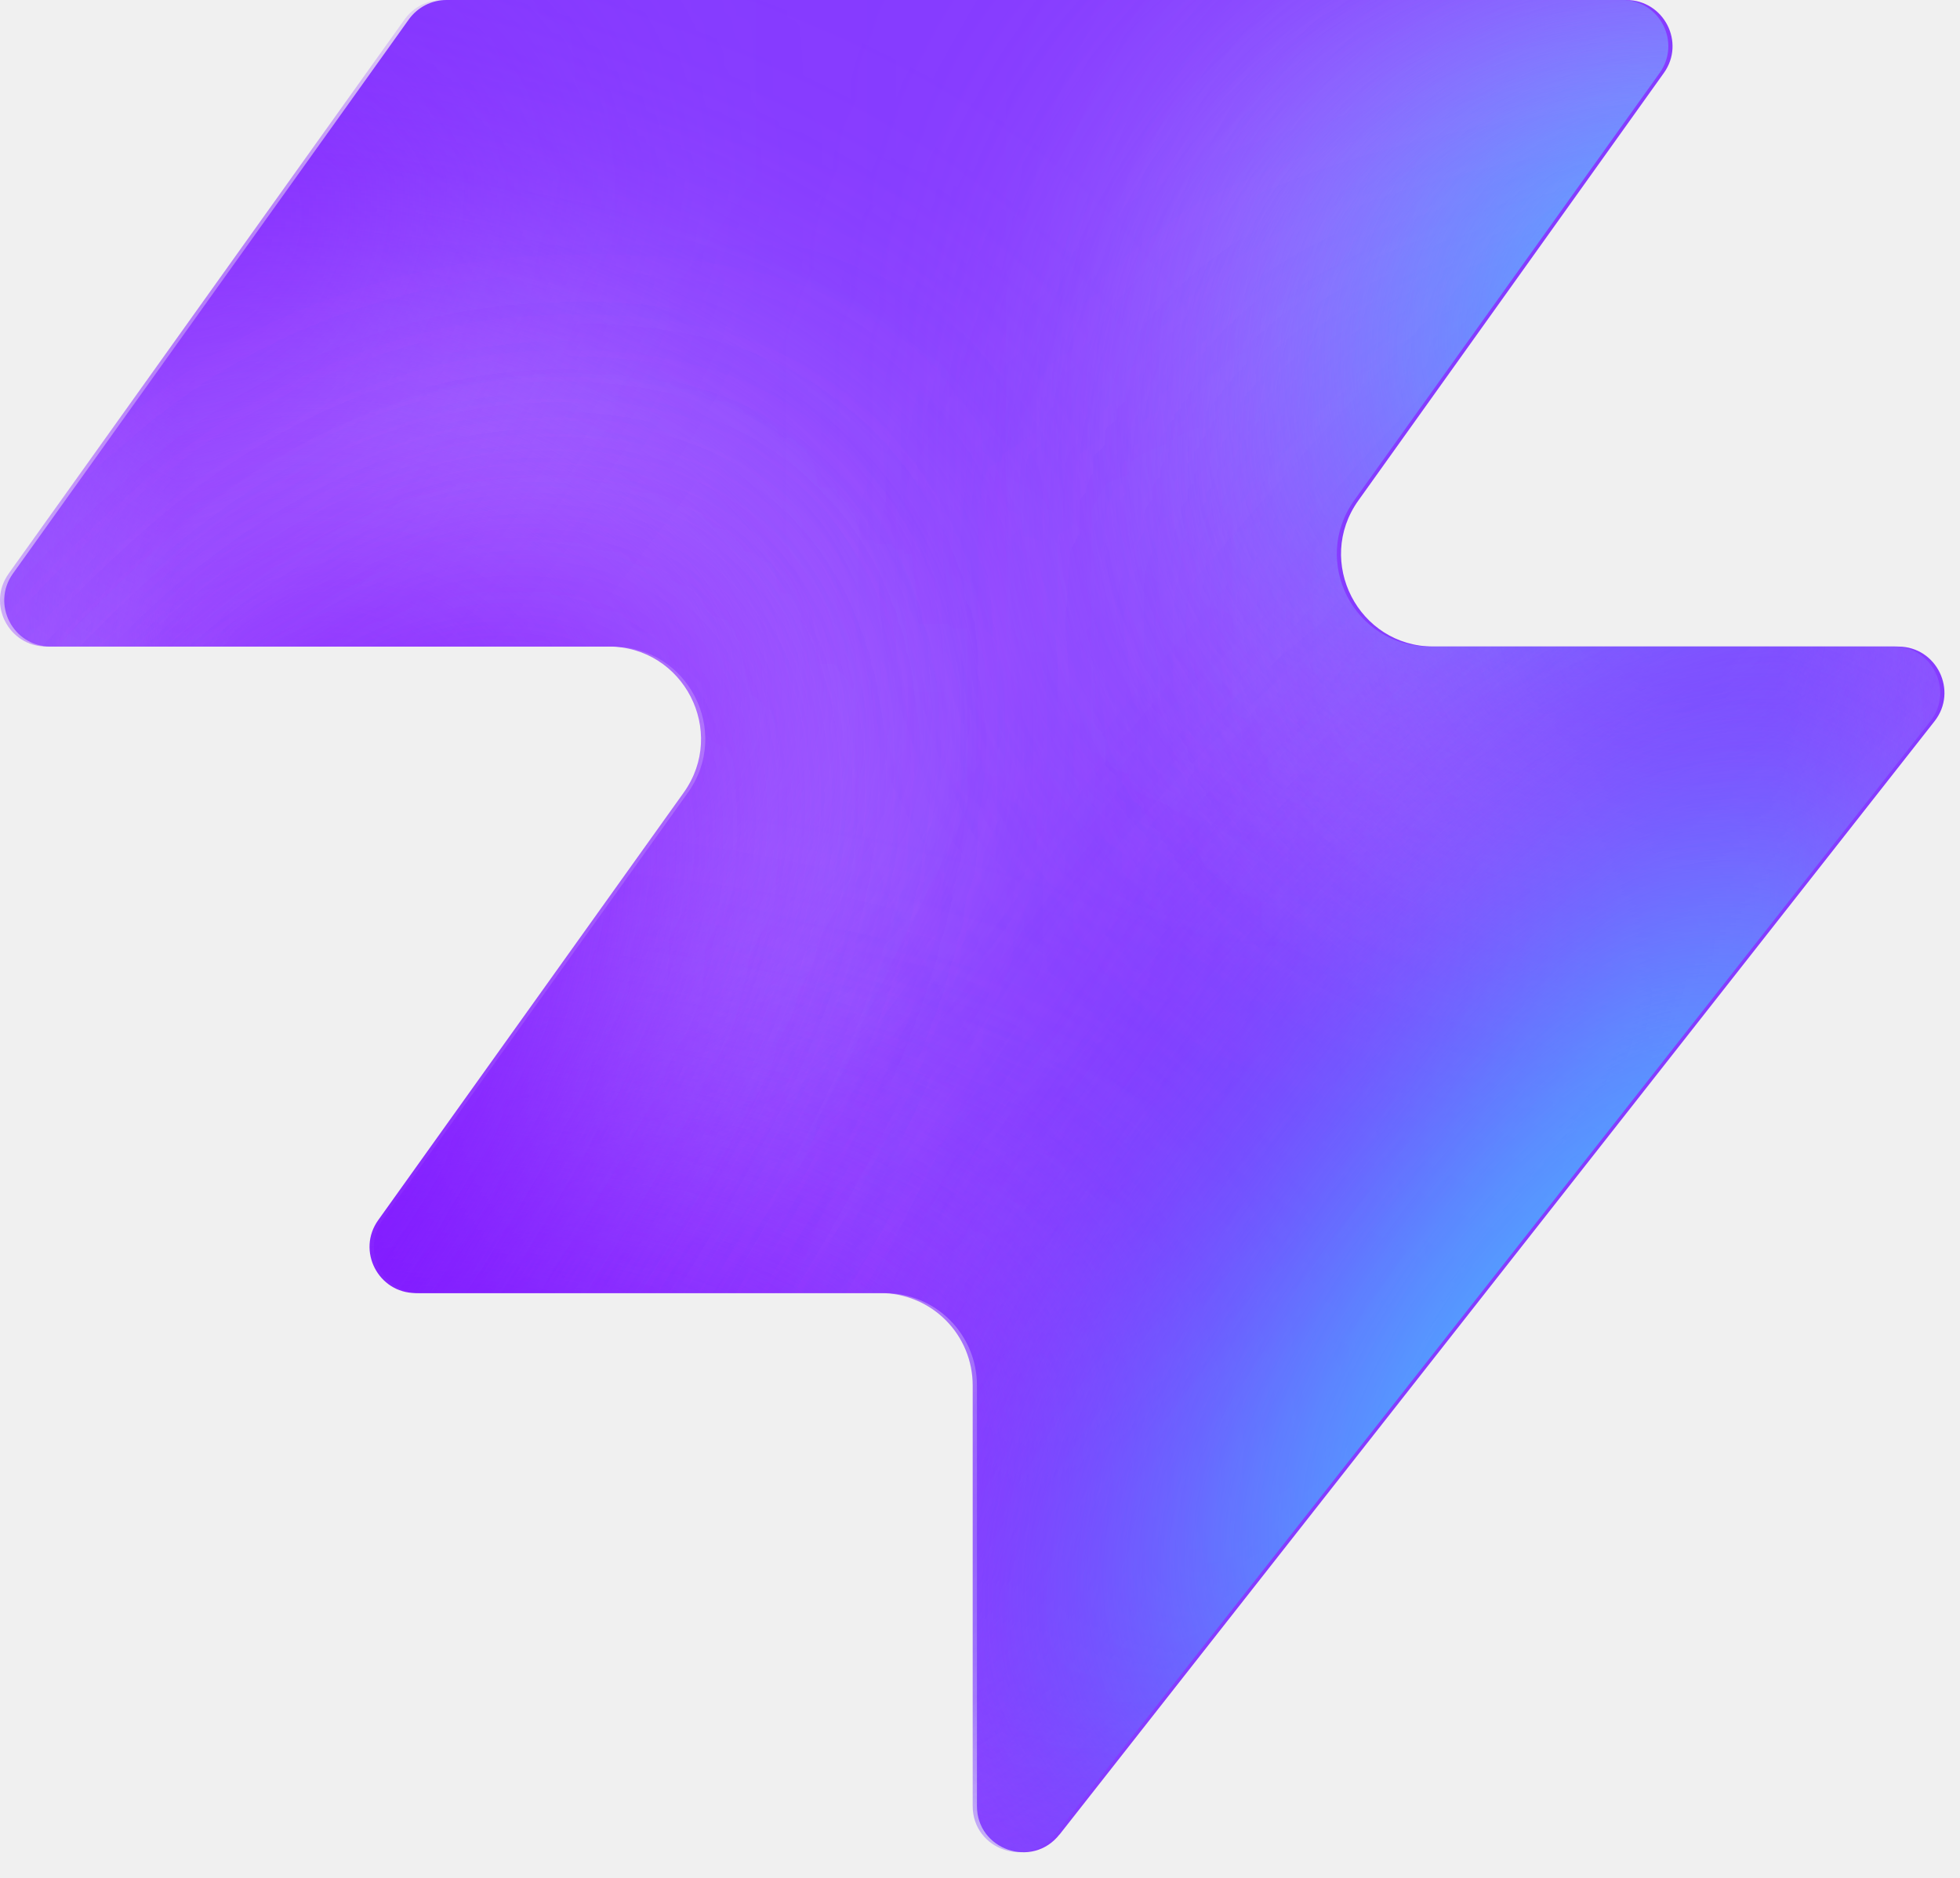
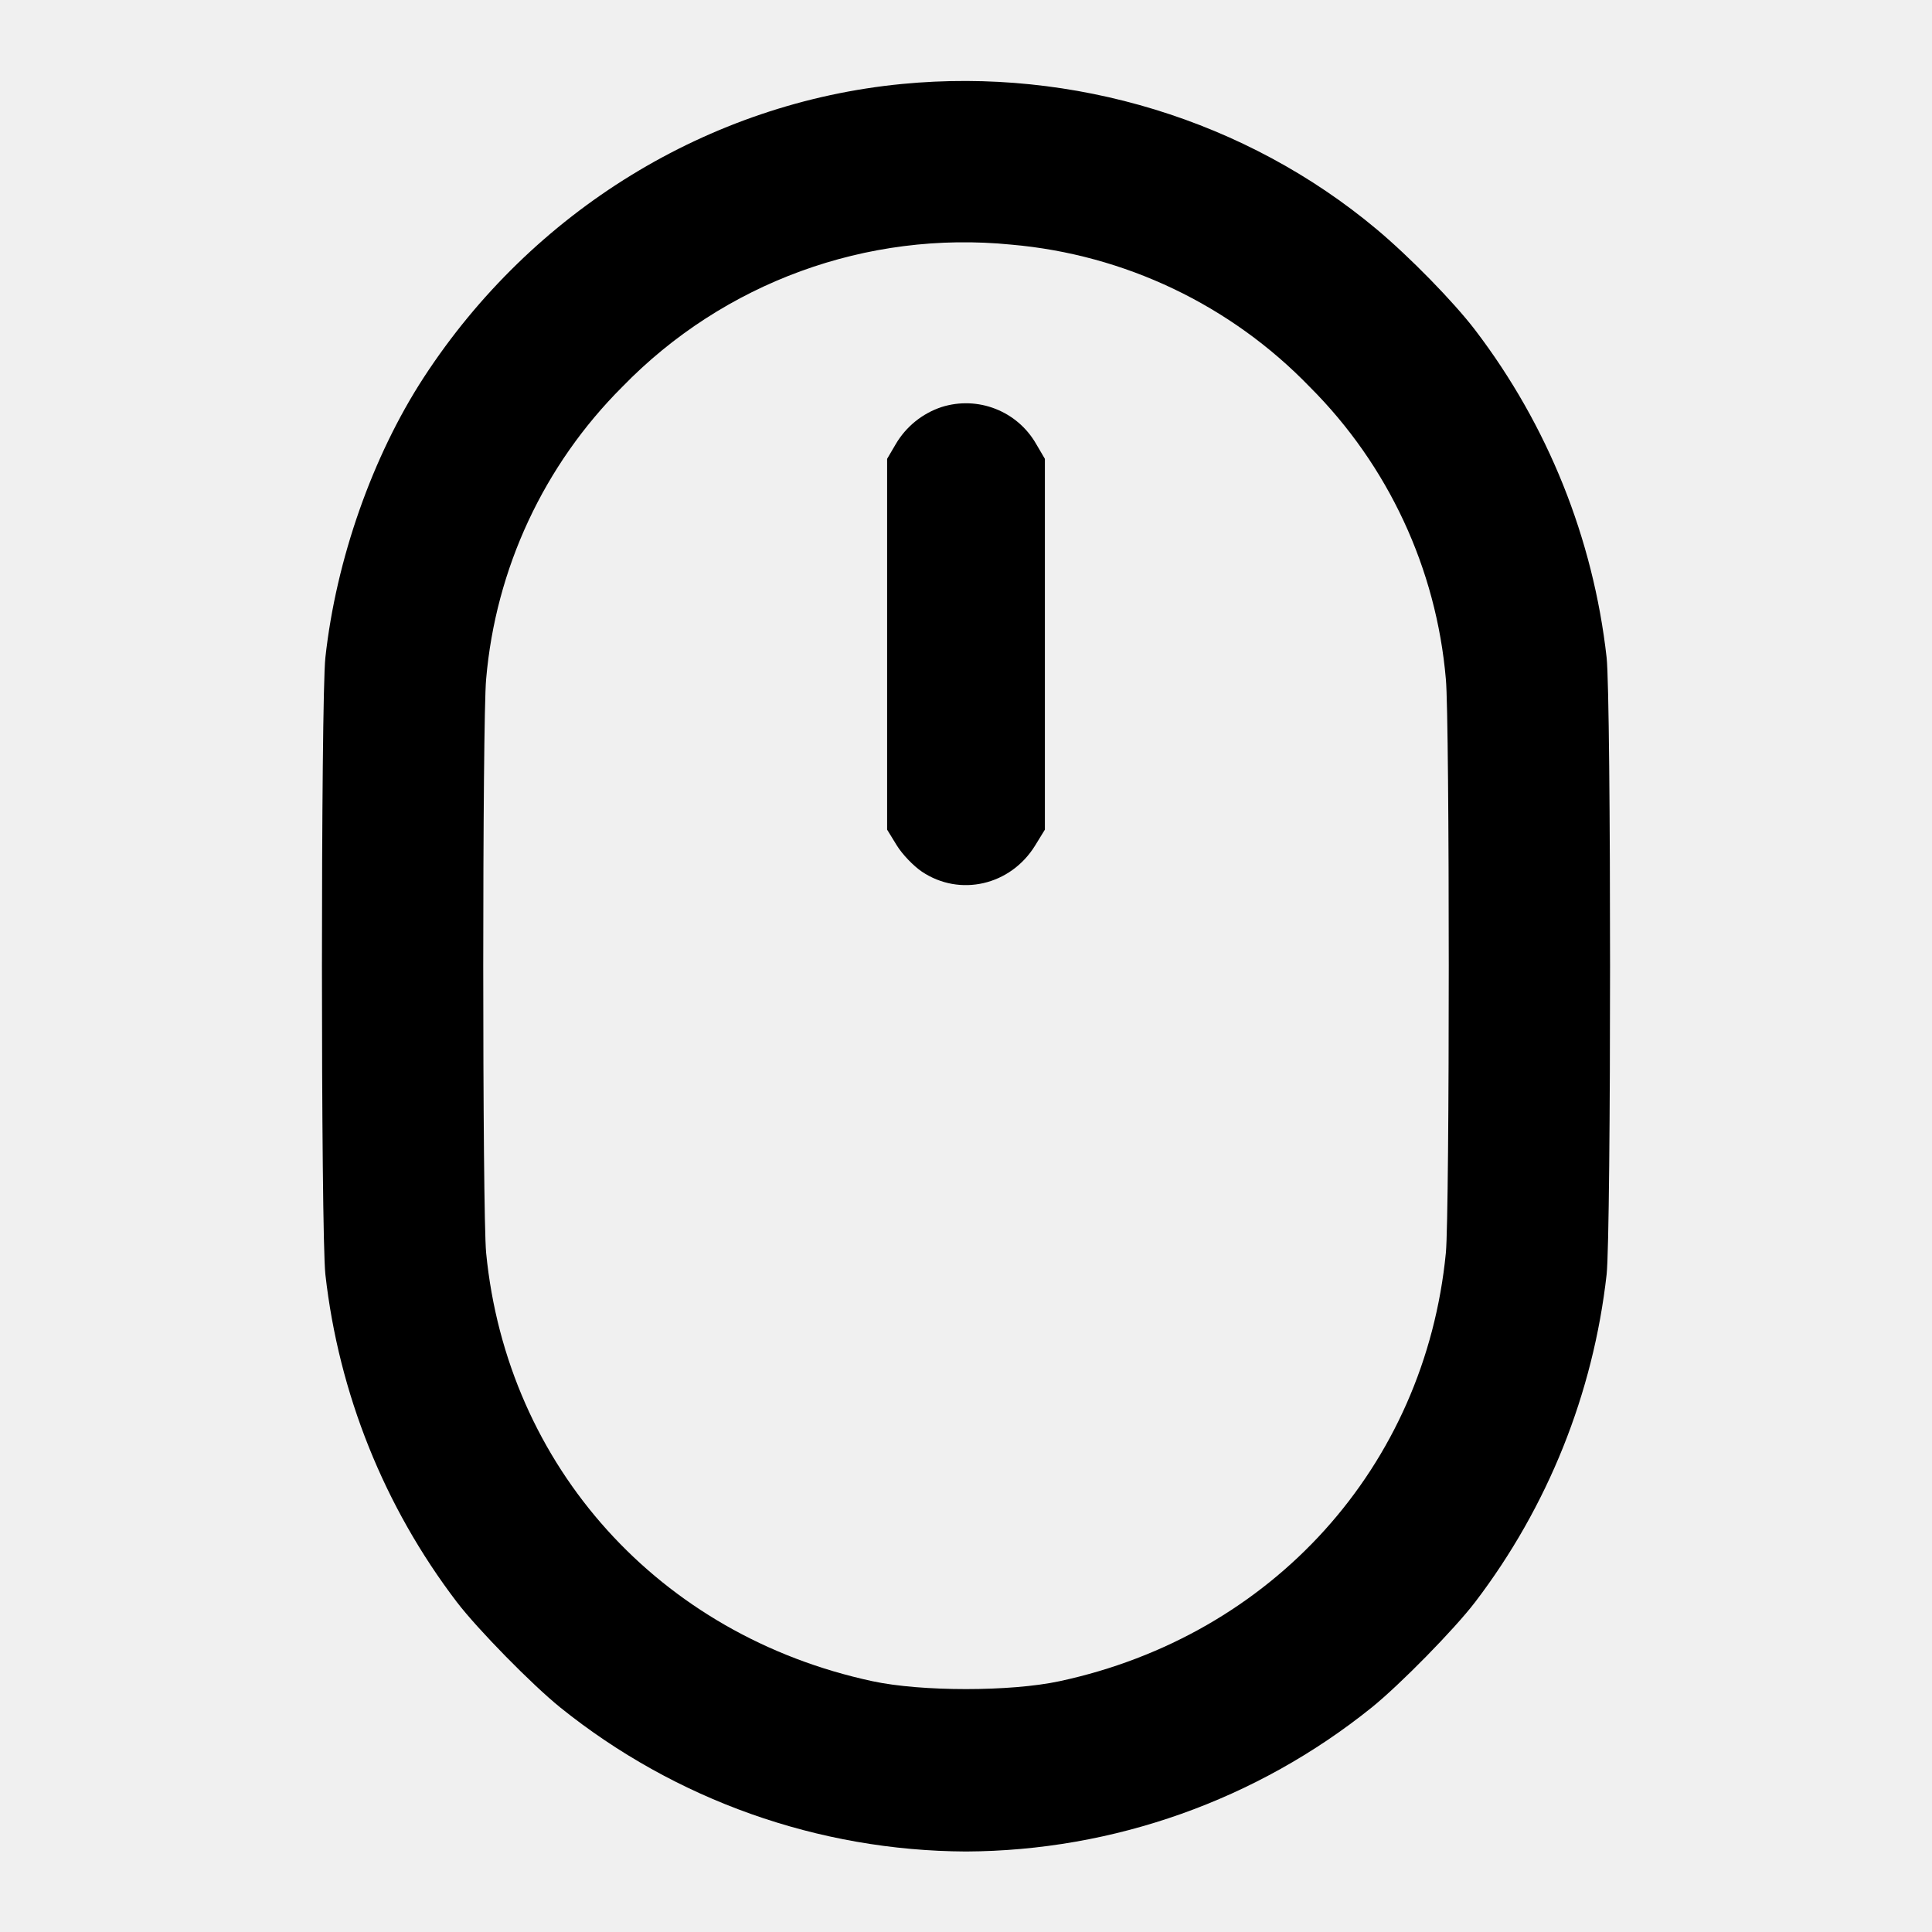
- <svg xmlns="http://www.w3.org/2000/svg" width="48" height="46" fill="none" viewBox="0 0 48 46">
-   <path fill="#863bff" d="M25.946 44.938c-.664.845-2.021.375-2.021-.698V33.937a2.26 2.26 0 0 0-2.262-2.262H10.287c-.92 0-1.456-1.04-.92-1.788l7.48-10.471c1.07-1.497 0-3.578-1.842-3.578H1.237c-.92 0-1.456-1.04-.92-1.788L10.013.474c.214-.297.556-.474.92-.474h28.894c.92 0 1.456 1.04.92 1.788l-7.48 10.471c-1.07 1.498 0 3.579 1.842 3.579h11.377c.943 0 1.473 1.088.89 1.83L25.947 44.94z" style="fill:#863bff;fill:color(display-p3 .525 .23 1);fill-opacity:1" />
-   <mask id="a" width="48" height="46" x="0" y="0" maskUnits="userSpaceOnUse" style="mask-type:alpha">
-     <path fill="#000" d="M25.842 44.938c-.664.844-2.021.375-2.021-.698V33.937a2.26 2.26 0 0 0-2.262-2.262H10.183c-.92 0-1.456-1.04-.92-1.788l7.48-10.471c1.07-1.498 0-3.579-1.842-3.579H1.133c-.92 0-1.456-1.04-.92-1.787L9.91.473c.214-.297.556-.474.92-.474h28.894c.92 0 1.456 1.04.92 1.788l-7.48 10.471c-1.07 1.498 0 3.578 1.842 3.578h11.377c.943 0 1.473 1.088.89 1.832L25.843 44.94z" style="fill:#000;fill-opacity:1" />
-   </mask>
-   <g mask="url(#a)">
-     <g filter="url(#b)">
-       <ellipse cx="5.508" cy="14.704" fill="#ede6ff" rx="5.508" ry="14.704" style="fill:#ede6ff;fill:color(display-p3 .927 .903 1);fill-opacity:1" transform="matrix(.00324 1 1 -.00324 -4.47 31.516)" />
-     </g>
-     <g filter="url(#c)">
-       <ellipse cx="10.399" cy="29.851" fill="#ede6ff" rx="10.399" ry="29.851" style="fill:#ede6ff;fill:color(display-p3 .927 .903 1);fill-opacity:1" transform="matrix(.00324 1 1 -.00324 -39.328 7.883)" />
-     </g>
-     <g filter="url(#d)">
-       <ellipse cx="5.508" cy="30.487" fill="#7e14ff" rx="5.508" ry="30.487" style="fill:#7e14ff;fill:color(display-p3 .492 .077 1);fill-opacity:1" transform="rotate(89.814 -25.913 -14.639)scale(1 -1)" />
-     </g>
-     <g filter="url(#e)">
-       <ellipse cx="5.508" cy="30.599" fill="#7e14ff" rx="5.508" ry="30.599" style="fill:#7e14ff;fill:color(display-p3 .492 .077 1);fill-opacity:1" transform="rotate(89.814 -32.644 -3.334)scale(1 -1)" />
-     </g>
-     <g filter="url(#f)">
-       <ellipse cx="5.508" cy="30.599" fill="#7e14ff" rx="5.508" ry="30.599" style="fill:#7e14ff;fill:color(display-p3 .492 .077 1);fill-opacity:1" transform="matrix(.00324 1 1 -.00324 -34.34 30.47)" />
-     </g>
-     <g filter="url(#g)">
-       <ellipse cx="14.072" cy="22.078" fill="#ede6ff" rx="14.072" ry="22.078" style="fill:#ede6ff;fill:color(display-p3 .927 .903 1);fill-opacity:1" transform="rotate(93.35 24.506 48.493)scale(-1 1)" />
-     </g>
-     <g filter="url(#h)">
-       <ellipse cx="3.47" cy="21.501" fill="#7e14ff" rx="3.47" ry="21.501" style="fill:#7e14ff;fill:color(display-p3 .492 .077 1);fill-opacity:1" transform="rotate(89.009 28.708 47.59)scale(-1 1)" />
-     </g>
-     <g filter="url(#i)">
-       <ellipse cx="3.47" cy="21.501" fill="#7e14ff" rx="3.47" ry="21.501" style="fill:#7e14ff;fill:color(display-p3 .492 .077 1);fill-opacity:1" transform="rotate(89.009 28.708 47.59)scale(-1 1)" />
-     </g>
-     <g filter="url(#j)">
-       <ellipse cx=".387" cy="8.972" fill="#7e14ff" rx="4.407" ry="29.108" style="fill:#7e14ff;fill:color(display-p3 .492 .077 1);fill-opacity:1" transform="rotate(39.51 .387 8.972)" />
-     </g>
-     <g filter="url(#k)">
-       <ellipse cx="47.523" cy="-6.092" fill="#7e14ff" rx="4.407" ry="29.108" style="fill:#7e14ff;fill:color(display-p3 .492 .077 1);fill-opacity:1" transform="rotate(37.892 47.523 -6.092)" />
-     </g>
-     <g filter="url(#l)">
-       <ellipse cx="41.412" cy="6.333" fill="#47bfff" rx="5.971" ry="9.665" style="fill:#47bfff;fill:color(display-p3 .28 .748 1);fill-opacity:1" transform="rotate(37.892 41.412 6.333)" />
-     </g>
-     <g filter="url(#m)">
-       <ellipse cx="-1.879" cy="38.332" fill="#7e14ff" rx="4.407" ry="29.108" style="fill:#7e14ff;fill:color(display-p3 .492 .077 1);fill-opacity:1" transform="rotate(37.892 -1.88 38.332)" />
-     </g>
-     <g filter="url(#n)">
-       <ellipse cx="-1.879" cy="38.332" fill="#7e14ff" rx="4.407" ry="29.108" style="fill:#7e14ff;fill:color(display-p3 .492 .077 1);fill-opacity:1" transform="rotate(37.892 -1.88 38.332)" />
-     </g>
-     <g filter="url(#o)">
-       <ellipse cx="35.651" cy="29.907" fill="#7e14ff" rx="4.407" ry="29.108" style="fill:#7e14ff;fill:color(display-p3 .492 .077 1);fill-opacity:1" transform="rotate(37.892 35.651 29.907)" />
-     </g>
-     <g filter="url(#p)">
-       <ellipse cx="38.418" cy="32.4" fill="#47bfff" rx="5.971" ry="15.297" style="fill:#47bfff;fill:color(display-p3 .28 .748 1);fill-opacity:1" transform="rotate(37.892 38.418 32.4)" />
-     </g>
-   </g>
-   <defs>
-     <filter id="b" width="60.045" height="41.654" x="-19.77" y="16.149" color-interpolation-filters="sRGB" filterUnits="userSpaceOnUse">
-       <feFlood flood-opacity="0" result="BackgroundImageFix" />
-       <feBlend in="SourceGraphic" in2="BackgroundImageFix" result="shape" />
-       <feGaussianBlur result="effect1_foregroundBlur_2002_17158" stdDeviation="7.659" />
-     </filter>
-     <filter id="c" width="90.34" height="51.437" x="-54.613" y="-7.533" color-interpolation-filters="sRGB" filterUnits="userSpaceOnUse">
-       <feFlood flood-opacity="0" result="BackgroundImageFix" />
-       <feBlend in="SourceGraphic" in2="BackgroundImageFix" result="shape" />
-       <feGaussianBlur result="effect1_foregroundBlur_2002_17158" stdDeviation="7.659" />
-     </filter>
-     <filter id="d" width="79.355" height="29.4" x="-49.64" y="2.03" color-interpolation-filters="sRGB" filterUnits="userSpaceOnUse">
-       <feFlood flood-opacity="0" result="BackgroundImageFix" />
-       <feBlend in="SourceGraphic" in2="BackgroundImageFix" result="shape" />
-       <feGaussianBlur result="effect1_foregroundBlur_2002_17158" stdDeviation="4.596" />
-     </filter>
-     <filter id="e" width="79.579" height="29.4" x="-45.045" y="20.029" color-interpolation-filters="sRGB" filterUnits="userSpaceOnUse">
-       <feFlood flood-opacity="0" result="BackgroundImageFix" />
-       <feBlend in="SourceGraphic" in2="BackgroundImageFix" result="shape" />
-       <feGaussianBlur result="effect1_foregroundBlur_2002_17158" stdDeviation="4.596" />
-     </filter>
-     <filter id="f" width="79.579" height="29.4" x="-43.513" y="21.178" color-interpolation-filters="sRGB" filterUnits="userSpaceOnUse">
-       <feFlood flood-opacity="0" result="BackgroundImageFix" />
-       <feBlend in="SourceGraphic" in2="BackgroundImageFix" result="shape" />
-       <feGaussianBlur result="effect1_foregroundBlur_2002_17158" stdDeviation="4.596" />
-     </filter>
-     <filter id="g" width="74.749" height="58.852" x="15.756" y="-17.901" color-interpolation-filters="sRGB" filterUnits="userSpaceOnUse">
-       <feFlood flood-opacity="0" result="BackgroundImageFix" />
-       <feBlend in="SourceGraphic" in2="BackgroundImageFix" result="shape" />
-       <feGaussianBlur result="effect1_foregroundBlur_2002_17158" stdDeviation="7.659" />
-     </filter>
-     <filter id="h" width="61.377" height="25.362" x="23.548" y="2.284" color-interpolation-filters="sRGB" filterUnits="userSpaceOnUse">
-       <feFlood flood-opacity="0" result="BackgroundImageFix" />
-       <feBlend in="SourceGraphic" in2="BackgroundImageFix" result="shape" />
-       <feGaussianBlur result="effect1_foregroundBlur_2002_17158" stdDeviation="4.596" />
-     </filter>
-     <filter id="i" width="61.377" height="25.362" x="23.548" y="2.284" color-interpolation-filters="sRGB" filterUnits="userSpaceOnUse">
-       <feFlood flood-opacity="0" result="BackgroundImageFix" />
-       <feBlend in="SourceGraphic" in2="BackgroundImageFix" result="shape" />
-       <feGaussianBlur result="effect1_foregroundBlur_2002_17158" stdDeviation="4.596" />
-     </filter>
-     <filter id="j" width="56.045" height="63.649" x="-27.636" y="-22.853" color-interpolation-filters="sRGB" filterUnits="userSpaceOnUse">
-       <feFlood flood-opacity="0" result="BackgroundImageFix" />
-       <feBlend in="SourceGraphic" in2="BackgroundImageFix" result="shape" />
-       <feGaussianBlur result="effect1_foregroundBlur_2002_17158" stdDeviation="4.596" />
-     </filter>
-     <filter id="k" width="54.814" height="64.646" x="20.116" y="-38.415" color-interpolation-filters="sRGB" filterUnits="userSpaceOnUse">
-       <feFlood flood-opacity="0" result="BackgroundImageFix" />
-       <feBlend in="SourceGraphic" in2="BackgroundImageFix" result="shape" />
-       <feGaussianBlur result="effect1_foregroundBlur_2002_17158" stdDeviation="4.596" />
-     </filter>
-     <filter id="l" width="33.541" height="35.313" x="24.641" y="-11.323" color-interpolation-filters="sRGB" filterUnits="userSpaceOnUse">
-       <feFlood flood-opacity="0" result="BackgroundImageFix" />
-       <feBlend in="SourceGraphic" in2="BackgroundImageFix" result="shape" />
-       <feGaussianBlur result="effect1_foregroundBlur_2002_17158" stdDeviation="4.596" />
-     </filter>
-     <filter id="m" width="54.814" height="64.646" x="-29.286" y="6.009" color-interpolation-filters="sRGB" filterUnits="userSpaceOnUse">
-       <feFlood flood-opacity="0" result="BackgroundImageFix" />
-       <feBlend in="SourceGraphic" in2="BackgroundImageFix" result="shape" />
-       <feGaussianBlur result="effect1_foregroundBlur_2002_17158" stdDeviation="4.596" />
-     </filter>
-     <filter id="n" width="54.814" height="64.646" x="-29.286" y="6.009" color-interpolation-filters="sRGB" filterUnits="userSpaceOnUse">
-       <feFlood flood-opacity="0" result="BackgroundImageFix" />
-       <feBlend in="SourceGraphic" in2="BackgroundImageFix" result="shape" />
-       <feGaussianBlur result="effect1_foregroundBlur_2002_17158" stdDeviation="4.596" />
-     </filter>
-     <filter id="o" width="54.814" height="64.646" x="8.244" y="-2.416" color-interpolation-filters="sRGB" filterUnits="userSpaceOnUse">
-       <feFlood flood-opacity="0" result="BackgroundImageFix" />
-       <feBlend in="SourceGraphic" in2="BackgroundImageFix" result="shape" />
-       <feGaussianBlur result="effect1_foregroundBlur_2002_17158" stdDeviation="4.596" />
-     </filter>
-     <filter id="p" width="39.409" height="43.623" x="18.713" y="10.588" color-interpolation-filters="sRGB" filterUnits="userSpaceOnUse">
-       <feFlood flood-opacity="0" result="BackgroundImageFix" />
-       <feBlend in="SourceGraphic" in2="BackgroundImageFix" result="shape" />
-       <feGaussianBlur result="effect1_foregroundBlur_2002_17158" stdDeviation="4.596" />
-     </filter>
-   </defs>
+ <svg xmlns="http://www.w3.org/2000/svg" width="24" height="24" fill="none" stroke="currentColor" stroke-width="2" stroke-linecap="round" stroke-linejoin="round" class="lucide lucide-mouse">
+   <style>path{fill:#000}@media (prefers-color-scheme:dark){path{fill:#fff}}</style>
+   <path d="M11.207 1.043c-2.403.232-4.595 1.577-5.943 3.646-.637.978-1.089 2.263-1.222 3.479-.057.527-.057 7.137 0 7.664A8.23 8.23 0 0 0 5.674 19.9c.259.339.932 1.025 1.286 1.311A8.1 8.1 0 0 0 12 23a8.1 8.1 0 0 0 5.04-1.789c.354-.286 1.027-.972 1.286-1.311a8.23 8.23 0 0 0 1.632-4.068c.057-.527.057-7.137 0-7.664A8.223 8.223 0 0 0 18.325 4.1c-.27-.353-.815-.91-1.225-1.253-1.617-1.353-3.763-2.01-5.893-1.804m1.357 1.996a5.862 5.862 0 0 1 3.705 1.766 5.836 5.836 0 0 1 1.692 3.631c.048.5.048 6.628 0 7.128-.259 2.653-2.153 4.753-4.801 5.321-.606.13-1.714.13-2.32 0-2.65-.568-4.542-2.666-4.801-5.321-.048-.5-.048-6.628 0-7.128a5.836 5.836 0 0 1 1.692-3.631 5.918 5.918 0 0 1 4.833-1.766m-.869 2.018a1.04 1.04 0 0 0-.567.459l-.108.184v4.606l.121.197c.068.11.205.253.311.325.471.316 1.102.171 1.407-.325l.121-.197V5.7l-.108-.184a1.005 1.005 0 0 0-1.177-.459" fill-rule="evenodd" stroke="none" />
</svg>
